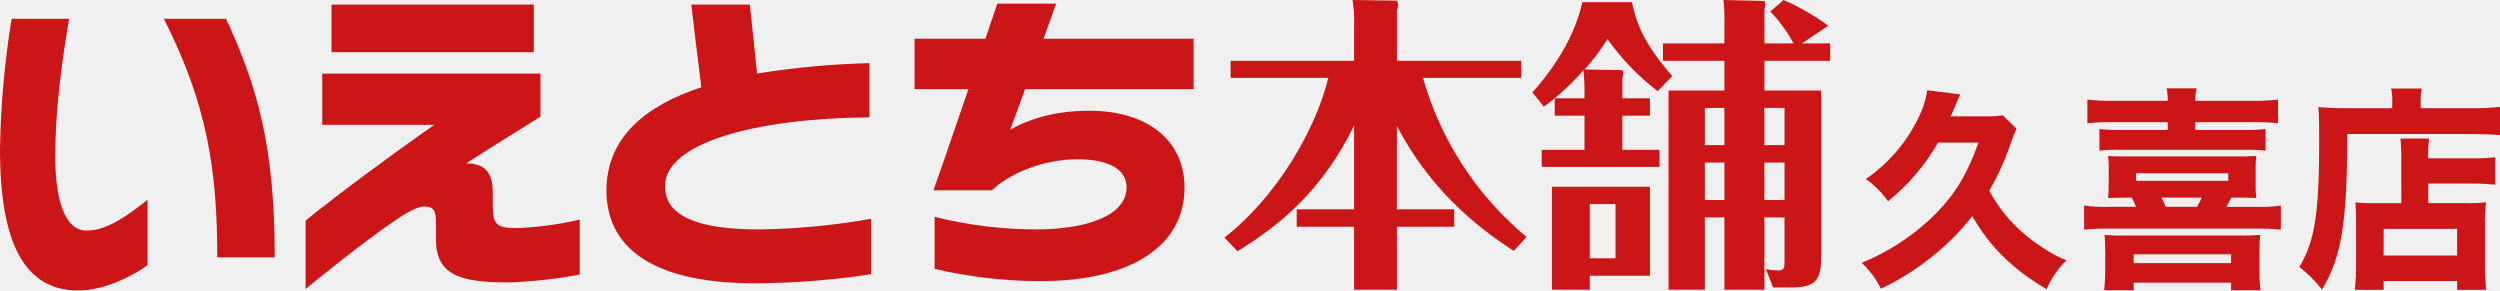
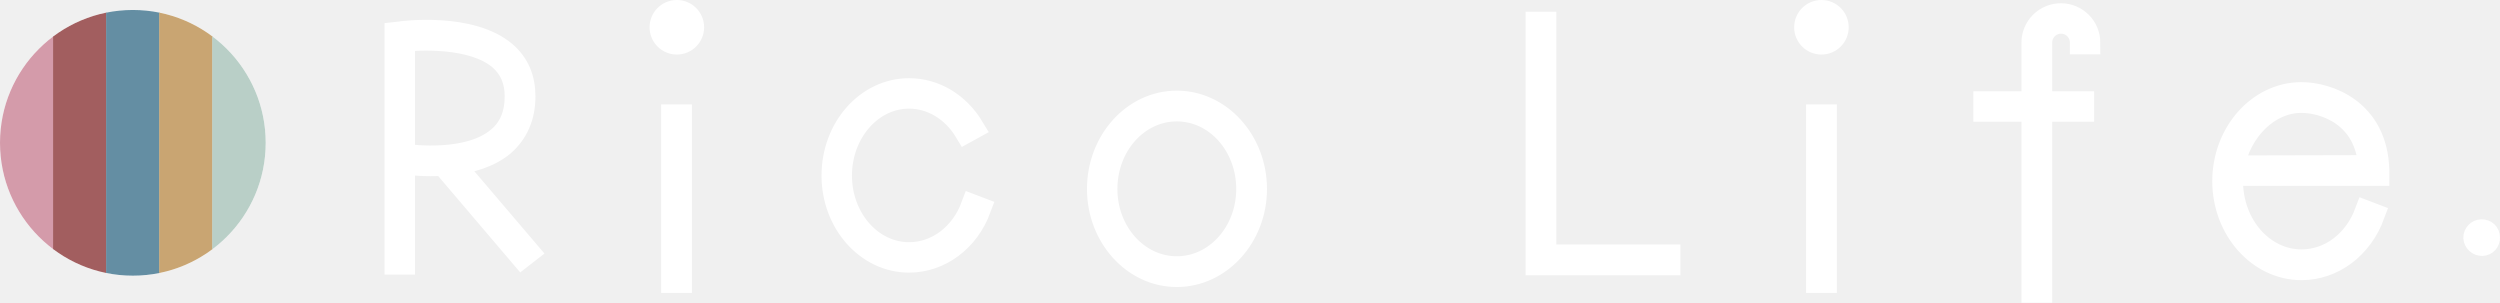
- <svg xmlns="http://www.w3.org/2000/svg" width="594.332" height="69.054" viewBox="0 0 594.332 69.054">
-   <g id="グループ_1377" data-name="グループ 1377" transform="translate(6936.596 -5815)">
-     <g id="グループ_1376" data-name="グループ 1376" transform="translate(-7216.598 5536.54)">
-       <path id="パス_1269" data-name="パス 1269" d="M459.833,345.808c-26.875.074-35.657-9.975-35.657-22.036,0-12.73,9.451-20.249,22.555-24.566-.671-5.136-2.384-19.653-2.384-19.653h13.922s1.042,10.126,1.712,16.378a202.859,202.859,0,0,1,26.724-2.458v12.88c-27.094.224-48.611,6.031-48.611,16.377,0,7.368,8.337,10.274,22.408,10.274a164.413,164.413,0,0,0,26.576-2.532v13.177A188.461,188.461,0,0,1,459.833,345.808Z" fill="#cb1516" />
-       <path id="パス_1270" data-name="パス 1270" d="M523.706,299.653c-1.861,5.136-3.425,9.38-3.575,9.677,3.575-2.084,9.679-4.541,18.835-4.541,13.7,0,22.633,6.924,22.633,18.312,0,13.625-12.433,22.186-34.245,22.186a110.306,110.306,0,0,1-25.163-2.915V330.015A100.712,100.712,0,0,0,526.459,333c10.572,0,21.365-2.756,21.365-10.051,0-3.722-3.424-6.625-11.686-6.625-8.486,0-16.526,3.648-20.322,7.37H501.895c.446-1.116,4.539-12.878,8.337-24.045h-12.8V287.668H514.25c1.566-4.541,2.682-7.816,2.832-8.339h13.994c-.223.671-1.415,4.02-2.977,8.339h35.657v11.985Z" fill="#cb1516" />
-       <g id="グループ_1196" data-name="グループ 1196">
-         <path id="パス_1271" data-name="パス 1271" d="M639.881,338.107c-9.8-6.34-20.128-15.114-27.8-29.713v19.834h13.639v4.128H612.085v14.967H601.91V332.356H588.271v-4.128H601.91V308.321c-7.446,15.262-17.547,23.666-27.722,29.86l-3.1-3.244c12.536-9.733,21.751-25.807,24.7-37.971H572.567v-4.054H601.91v-7.89a31.377,31.377,0,0,0-.366-6.562l10.4.148c.146,0,.44.367.44.885a3.994,3.994,0,0,1-.294,1.473v11.946H641.65v4.054H618.28a76.307,76.307,0,0,0,24.625,37.823Z" fill="#cb1516" />
-         <path id="パス_1272" data-name="パス 1272" d="M672.247,301.832v4.13h-6.563v8.11h8.848v4.054H646.514v-4.054h10.175v-8.11h-7.078v-4.13h7.078v-2.507c0-.664-.148-3.538-.22-4.2a58.4,58.4,0,0,1-9.439,8.7l-2.727-3.392c2.655-3.023,9.585-11.059,11.87-21.456h11.8c.886,4.278,2.433,9.512,9.585,17.549l-3.464,3.614a57.458,57.458,0,0,1-11.946-12.387,48.719,48.719,0,0,1-5.455,7.226l8.774.146a.614.614,0,0,1,.443.664,9.232,9.232,0,0,1-.222,1.4v4.644Zm0,21.013v21.161h-14.3v3.317h-9V322.845Zm-14.3,4.128v12.9h6.117v-12.9Zm41.509,3.17v17.18h-9.511v-17.18H685.3v17.18h-8.627V299.989h13.273v-7.077h-14.6v-4.13h14.6v-4.5a42.523,42.523,0,0,0-.222-5.823l9.437.22c.3,0,.516.3.516.813a8.153,8.153,0,0,1-.22,1.4v7.888h6.931a35.074,35.074,0,0,0-5.531-7.594l3.17-2.728a55.893,55.893,0,0,1,10.617,6.12l-6.267,4.2h6.71v4.13h-15.63v7.077h13.493V339.8c0,6.266-2.287,7-7.744,7h-3.684l-1.7-4.35a16.884,16.884,0,0,0,2.8.3c1.549,0,1.623-.662,1.623-2.065V330.143Zm-9.511-17.179v-8.847H685.3v8.847Zm0,13.05v-8.92H685.3v8.92Zm14.3-13.05v-8.847h-4.792v8.847Zm0,13.05v-8.92h-4.792v8.92Z" fill="#cb1516" />
+ <svg xmlns="http://www.w3.org/2000/svg" width="2474.704" height="299.673" viewBox="0 0 2474.704 299.673">
+   <defs>
+     <clipPath id="clip-path">
+       <circle id="楕円形_13" data-name="楕円形 13" cx="131.5" cy="131.5" r="131.5" transform="translate(-6829 -3446)" fill="#fff" />
+     </clipPath>
+   </defs>
+   <g id="グループ_34" data-name="グループ 34" transform="translate(10299.324 3428.873)">
+     <path id="パス_2" data-name="パス 2" d="M27,0A27,27,0,1,1,0,27,27,27,0,0,1,27,0Z" transform="translate(-8523.324 -3428.873)" fill="#fff" />
+     <circle id="楕円形_10" data-name="楕円形 10" cx="27" cy="27" r="27" transform="translate(-9656.324 -3428.873)" fill="#fff" />
+     <path id="パス_4" data-name="パス 4" d="M205.092-14.58l-74.52-87.48c17.5-1.944,36.288-7.128,50.22-18.792,13.284-11.664,20.412-27.54,20.412-47.628q0-26.73-18.468-42.768c-33.7-29.16-102.06-20.412-104.976-19.764l-2.916.324V-3.564h7.128v-99.144c6.156.648,21.708,2.592,39.528,1.3L199.26-10.04ZM81.972-110.16V-224.208c13.608-1.3,68.364-5.184,95.9,18.468,10.692,9.4,15.876,21.708,15.876,37.26,0,17.82-5.832,32.076-17.82,41.8C146.772-102.06,91.044-108.864,81.972-110.16ZM348.624,14.58h7.452V-149.04h-7.452Zm7.452-261.468h-7.452v19.764h7.452ZM582.552-5.508c30.456,0,58-20.412,69.66-51.84l-6.8-2.592C634.72-31.1,610.1-12.64,582.556-12.64c-37.584,0-68.04-34.668-68.04-77.436s30.456-77.76,68.04-77.76c22.68,0,43.74,12.96,56.376,34.02l6.48-3.564c-14.256-23.652-37.584-37.584-62.856-37.584-41.472,0-75.168,37.908-75.168,84.888C507.384-43.416,541.08-5.508,582.552-5.508Zm265.032-157.14c-42.768,0-77.436,38.556-77.436,85.86,0,46.98,34.668,85.536,77.436,85.536s77.76-38.556,77.76-85.536C925.344-124.092,890.352-162.648,847.584-162.648Zm0,163.944c-38.88,0-70.308-34.992-70.308-78.084,0-43.416,31.428-78.408,70.308-78.408s70.308,34.992,70.308,78.408C917.892-33.7,886.464,1.3,847.584,1.3Zm356.724-242.028V-2.916h130.248v-7.452h-122.8V-240.732ZM1481.976,14.58h7.452V-149.04h-7.452Zm7.452-261.468h-7.452v19.764h7.452Zm233.28-2.268a27.517,27.517,0,0,0-19.48,8.059,27.517,27.517,0,0,0-8.06,19.48V-162H1647.54v7.128h47.628V24.3h7.452V-154.872h41.472V-162H1702.62v-59.616a20.26,20.26,0,0,1,20.088-20.412,20.327,20.327,0,0,1,14.458,5.954,20.327,20.327,0,0,1,5.953,14.458h7.128a27.517,27.517,0,0,0-8.06-19.48,27.517,27.517,0,0,0-19.48-8.06ZM2036.34-91.368v-3.888c-1.62-59.94-49.9-75.816-75.492-75.816-42.12,0-76.788,38.88-76.788,86.508s34.668,86.508,76.788,86.508c31.1,0,58.968-20.736,70.956-53.136l-6.8-2.592C2013.988-24.3,1989.04-5.508,1960.852-5.508c-38.232,0-69.336-35.316-69.336-79.056a43.477,43.477,0,0,1,.324-6.8Zm-75.492-72.252c22.68,0,64.476,13.608,67.716,64.8-7.452,0-135.432.324-135.756.324C1899.612-134.46,1927.476-163.62,1960.848-163.62Zm171.72,135.108a7.087,7.087,0,0,0,7.128,6.48,6.309,6.309,0,0,0,4.543-2.074,6.309,6.309,0,0,0,1.613-4.726c0-3.888-2.916-6.48-6.8-6.48a6.785,6.785,0,0,0-6.484,6.8Z" transform="translate(-9982 -3165)" fill="#fff" stroke="#fff" stroke-width="23" />
+     <g id="マスクグループ_2" data-name="マスクグループ 2" transform="translate(-3470.324 27)" clip-path="url(#clip-path)">
+       <g id="グループ_19" data-name="グループ 19" transform="translate(0 -27.732)">
+         <rect id="長方形_9" data-name="長方形 9" width="263" height="263" transform="translate(-6829 -3418.268)" fill="#fff" />
+         <rect id="長方形_10" data-name="長方形 10" width="52.887" height="263" transform="translate(-6829 -3418.268)" fill="#d49baa" />
+         <rect id="長方形_11" data-name="長方形 11" width="52.887" height="263" transform="translate(-6776.472 -3418.268)" fill="#a25e5f" />
+         <rect id="長方形_12" data-name="長方形 12" width="52.887" height="263" transform="translate(-6723.943 -3418.268)" fill="#648ea3" />
+         <rect id="長方形_13" data-name="長方形 13" width="52.887" height="263" transform="translate(-6671.416 -3418.268)" fill="#c9a572" />
+         <rect id="長方形_14" data-name="長方形 14" width="52.887" height="263" transform="translate(-6618.887 -3418.268)" fill="#b9cfc7" />
      </g>
-       <path id="パス_1273" data-name="パス 1273" d="M298.588,347.514c-11.72,0-18.586-9.443-18.586-33.5a213.344,213.344,0,0,1,2.762-31.089h13.659c-1.863,11.143-3.284,21.776-3.284,32.764,0,10.278,2.239,17.587,7.465,17.587,5,0,10-3.8,14.48-7.309V341.5C311.948,343.781,305.156,347.514,298.588,347.514Zm33.066-7.87c0-21.013-2.462-36.469-12.689-56.721h14.778c7.466,16.141,11.571,30.379,11.571,56.721Z" fill="#cb1516" />
-       <path id="パス_1274" data-name="パス 1274" d="M400.8,345.6c-11.719,0-17.169-1.867-17.169-10.375v-3.957c0-2.388-.3-3.731-2.761-3.731-1.343,0-3.807,1.194-6.643,3.134-7.239,4.851-18.063,13.585-21.571,16.5V330.892c7.539-6.121,20.452-15.675,30.6-22.766H356.614V295.96H408.49v10.225c-5.225,3.284-14.033,8.732-17.69,11.122,4.554,0,6.344,2.24,6.344,6.867v2.687c0,4.7.523,5.824,5.6,5.824a78.422,78.422,0,0,0,15.078-2.017V343.73A110.5,110.5,0,0,1,400.8,345.6Z" fill="#cb1516" />
-       <rect id="長方形_2703" data-name="長方形 2703" width="48.091" height="11.315" transform="translate(358.813 279.553)" fill="#cb1516" />
    </g>
-     <path id="パス_1894" data-name="パス 1894" d="M29.333-28.741c-3.022,8.35-6.2,13.268-11.834,18.493A54.2,54.2,0,0,1,1.568-.156,21.133,21.133,0,0,1,6.127,5.992,60.739,60.739,0,0,0,19.4-2.563a57.769,57.769,0,0,0,8.453-8.709c4.1,7.223,9.682,12.7,17.673,17.366A21.429,21.429,0,0,1,50.234-.771a28.051,28.051,0,0,1-4.969-2.561,41.562,41.562,0,0,1-7.735-6.2,34.92,34.92,0,0,1-5.635-7.787,61.243,61.243,0,0,0,4.969-10.911c.82-2.305.82-2.305,1.486-3.842l-3.279-3.176a20.828,20.828,0,0,1-3.893.256H22.725c.768-1.793,1.178-2.715,1.178-2.715.461-1.076.82-2,1.076-2.51l-7.838-.973a21.653,21.653,0,0,1-2.152,6.66A37.471,37.471,0,0,1,2.541-20.083a21.511,21.511,0,0,1,5.276,5.276A49.024,49.024,0,0,0,19.7-28.741Zm32.273-9.938a47.183,47.183,0,0,1-6.4-.307v5.635a48.107,48.107,0,0,1,6.25-.256H74.311v1.844H63.041a41.708,41.708,0,0,1-4.969-.2v5.123a40.09,40.09,0,0,1,4.969-.2H92.6a40.623,40.623,0,0,1,4.969.2v-5.123a39.044,39.044,0,0,1-4.969.2H80.868v-1.844h13.37a49.008,49.008,0,0,1,6.3.256v-5.635a48.594,48.594,0,0,1-6.455.307H80.868a11.469,11.469,0,0,1,.307-2.971H74.055a14.111,14.111,0,0,1,.256,2.971Zm4.149,23a20.432,20.432,0,0,1,1.025,2.2h-6.25a34.6,34.6,0,0,1-6.1-.307v5.737A46.174,46.174,0,0,1,60.377-8.3H95.161a48.451,48.451,0,0,1,6.045.256v-5.737a33.542,33.542,0,0,1-6.1.307H88.245a21.475,21.475,0,0,0,1.178-2.2h.922c2.818,0,3.227,0,5.02.1a20.345,20.345,0,0,1-.154-3.33v-3.33a24.509,24.509,0,0,1,.154-3.33c-1.691.1-2.459.1-5.02.1h-25.2c-2.818,0-3.688,0-5.02-.1a19.381,19.381,0,0,1,.154,3.33v3.33a25.035,25.035,0,0,1-.154,3.33c1.588-.051,2.715-.1,4.815-.1Zm16.649,0a17.655,17.655,0,0,1-1.127,2.2H73.85a22.707,22.707,0,0,0-1.025-2.2ZM66.781-21.466H88.706v1.793H66.781ZM59.455,2A37.612,37.612,0,0,1,59.2,6.35h7.018V4.557H89.372V6.35H96.39A26.493,26.493,0,0,1,96.134,2V-2.717a38.467,38.467,0,0,1,.154-4.1,46.148,46.148,0,0,1-5.328.154H64.629A46.148,46.148,0,0,1,59.3-6.815c.1,1.383.154,2.049.154,3.893Zm6.762-4.2H89.372V-.1H66.217Zm63.624-12.141h-6.3a36.249,36.249,0,0,1-4.61-.2c.1,1.281.154,2.664.154,4.559V-.207a50.763,50.763,0,0,1-.307,6.455h6.864v-2.1h17.469v2.1h6.916a55.625,55.625,0,0,1-.307-6.813V-9.121a42.4,42.4,0,0,1,.256-5.43,35.738,35.738,0,0,1-4.61.2h-9.118v-4.662H146.8c1.947,0,3.842.1,5.379.256v-6.506a44.98,44.98,0,0,1-5.635.256h-10.3a32.187,32.187,0,0,1,.2-4.713h-6.813a40.115,40.115,0,0,1,.2,5.225Zm-4.2,6.1h17.469V-1.9H125.641Zm2.049-28.687H116.522c-2.459,0-4.508-.1-6.4-.256.154,1.793.2,3.688.2,7.735,0,17.571-1.025,24.077-4.713,30.275A29.7,29.7,0,0,1,110.99,6.2c4.662-7.787,5.994-15.88,5.994-36.986h29.609c2.408,0,4.969.1,6.711.256v-6.711a53.372,53.372,0,0,1-6.813.307H134.452v-1.691a11.567,11.567,0,0,1,.256-2.971h-7.274a11.924,11.924,0,0,1,.256,2.869Z" transform="translate(-6495.568 5877.65)" fill="#cb1516" />
  </g>
</svg>
